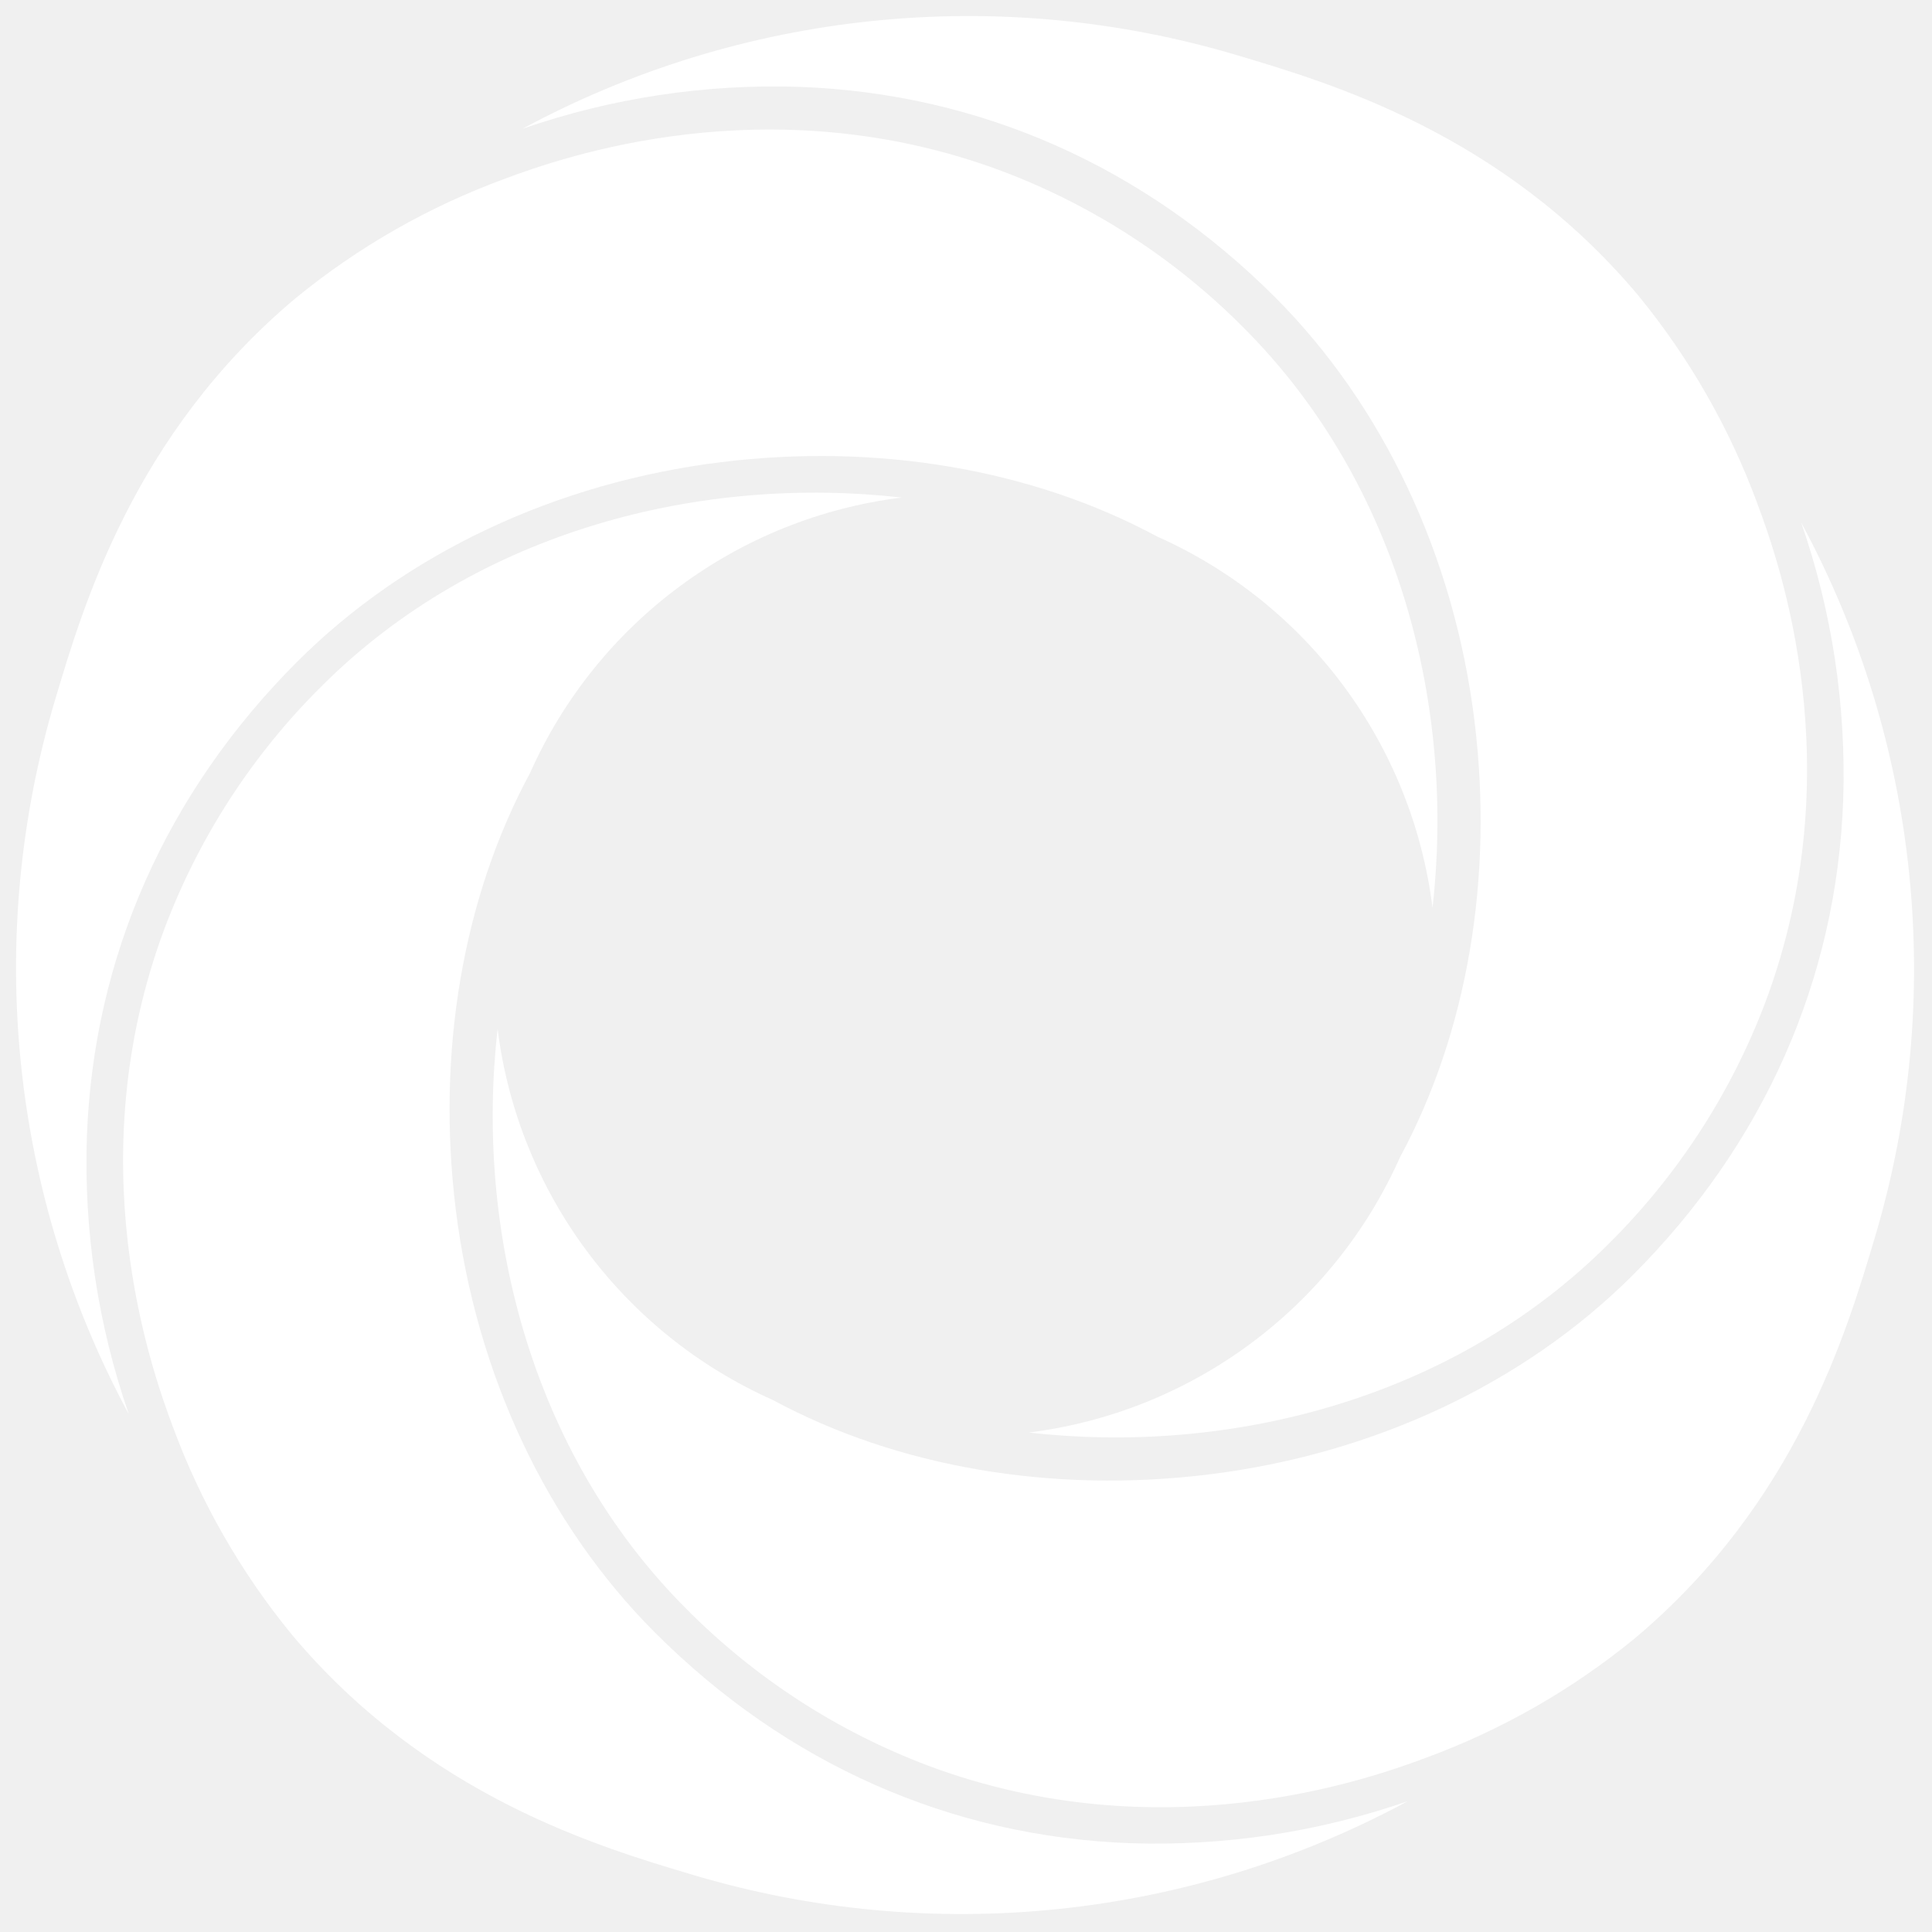
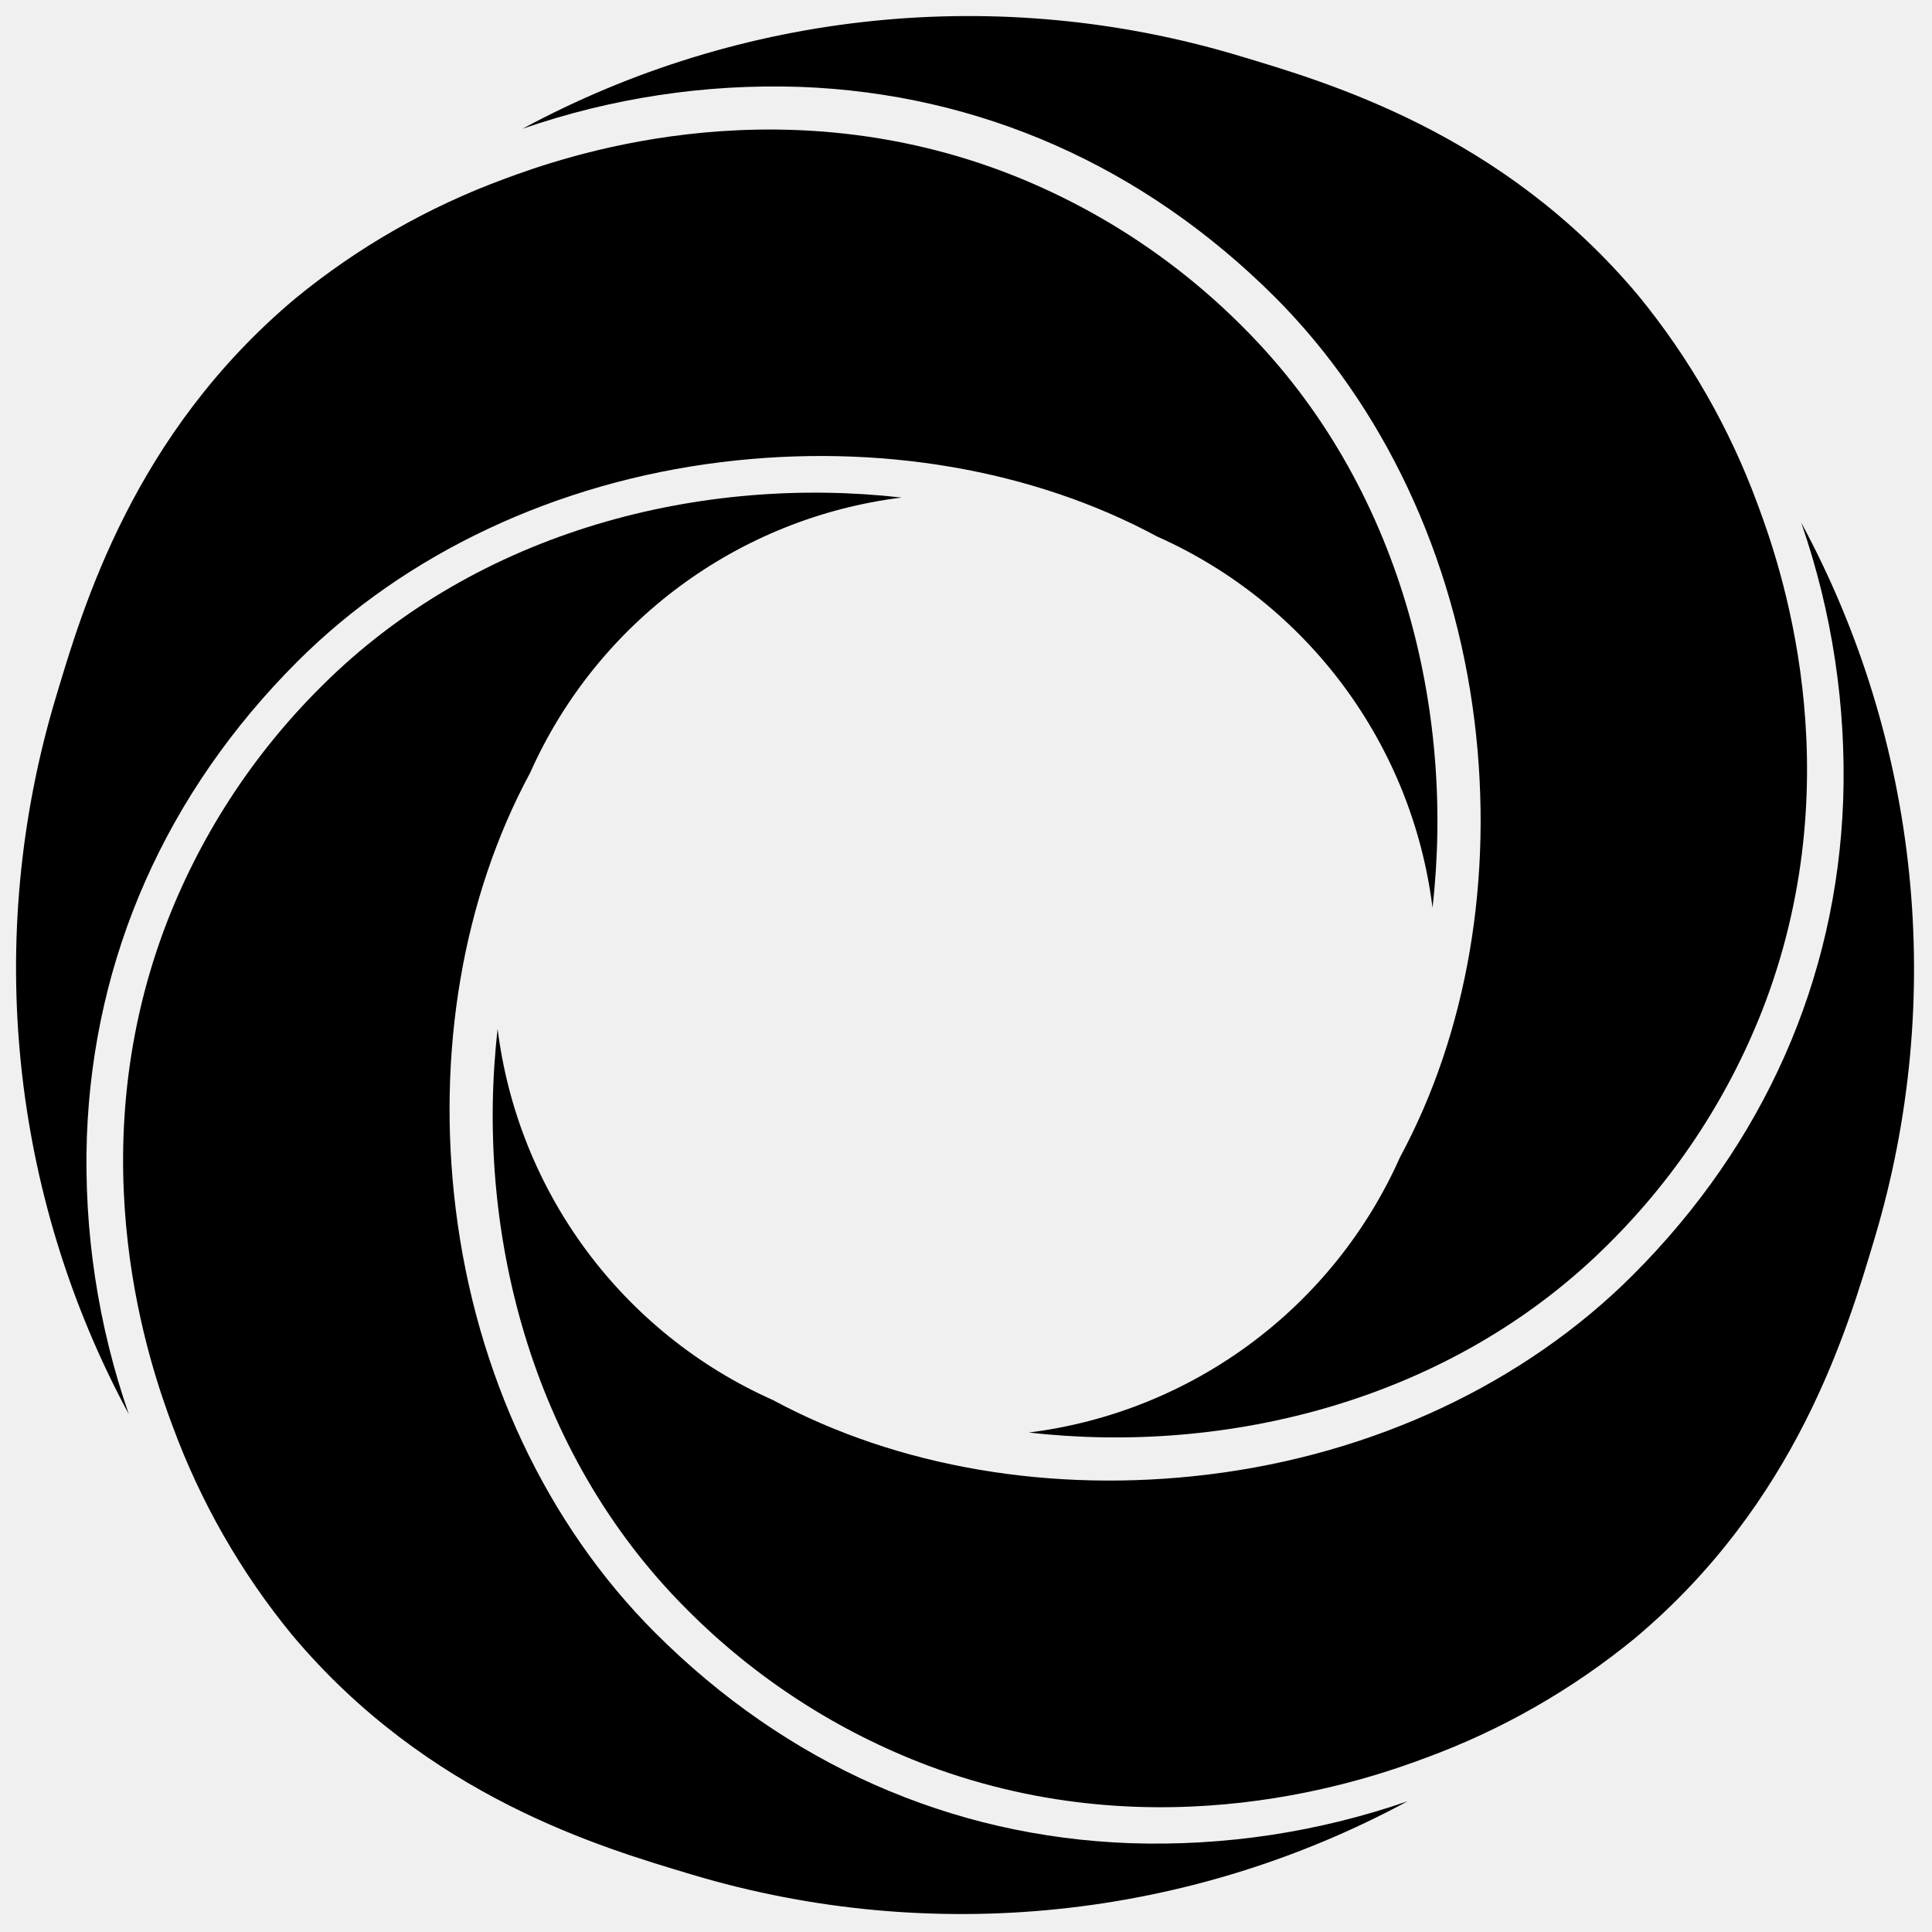
<svg xmlns="http://www.w3.org/2000/svg" xmlns:html="http://www.w3.org/1999/xhtml" viewBox="-2 -2 300 300" preserveAspectRatio="none">
  <defs>
    <html:link href="../css/designnest.css" type="text/css" rel="stylesheet" />
  </defs>
-   <g id="svg_logo" data-name="svg_logo">
-     <path id="path1" class="path path1" fill="#fff" d="M44.16,100.74C23.8,121.1,12.51,146.61,11.49,174.51A119.4,119.4,0,0,0,18,217.59,145.88,145.88,0,0,1,6.62,106.46c4.23-14.13,12.06-41,37.24-62.12A112.18,112.18,0,0,1,76.3,25.79c9-3.36,41.1-14.72,77.21-1.25a105.16,105.16,0,0,1,37.6,24.35c24.52,24.52,32.83,59.45,29.33,90.06a73,73,0,0,0-42.76-57.64C158.32,70.87,134.27,66.77,110,69.76,84.36,72.91,61,83.91,44.16,100.74Z" />
-     <path id="path2" class="path path2" fill="#fff" d="M99.74,251.54c20.36,20.36,45.87,31.66,73.77,32.67a119.4,119.4,0,0,0,43.08-6.52,145.88,145.88,0,0,1-111.13,11.4c-14.13-4.23-41-12.06-62.12-37.24a112.18,112.18,0,0,1-18.55-32.44c-3.36-9-14.72-41.1-1.25-77.21a105.16,105.16,0,0,1,24.35-37.6C72.41,80.08,107.34,71.77,138,75.26A73,73,0,0,0,80.32,118c-10.45,19.37-14.55,43.41-11.56,67.72C71.91,211.35,82.91,234.72,99.74,251.54Z" />
-     <path id="path3" class="path path3" fill="#fff" d="M251.54,196c20.36-20.36,31.66-45.87,32.67-73.77a119.4,119.4,0,0,0-6.52-43.08,145.88,145.88,0,0,1,11.4,111.13c-4.23,14.13-12.06,41-37.24,62.12a112.18,112.18,0,0,1-32.44,18.55c-9,3.36-41.1,14.72-77.21,1.25a105.16,105.16,0,0,1-37.6-24.35c-24.52-24.52-32.83-59.45-29.33-90.06A73,73,0,0,0,118,215.39c19.37,10.45,43.41,14.55,67.72,11.56C211.35,223.8,234.72,212.8,251.54,196Z" />
-     <path id="path4" class="path path4" fill="#fff" d="M196,44.16C175.61,23.8,150.1,12.51,122.2,11.49A119.4,119.4,0,0,0,79.12,18,145.88,145.88,0,0,1,190.25,6.62c14.13,4.23,41,12.06,62.12,37.24A112.18,112.18,0,0,1,270.92,76.3c3.36,9,14.72,41.1,1.25,77.21a105.16,105.16,0,0,1-24.35,37.6c-24.52,24.52-59.45,32.83-90.06,29.33a73,73,0,0,0,57.64-42.76c10.45-19.37,14.55-43.41,11.56-67.72C223.8,84.36,212.8,61,196,44.16Z" />
+   <g id="logo_path" data-name="">
+     <path id="path1" class="path" d="M44.16,100.74C23.8,121.1,12.51,146.61,11.49,174.51A119.4,119.4,0,0,0,18,217.59,145.88,145.88,0,0,1,6.62,106.46c4.23-14.13,12.06-41,37.24-62.12A112.18,112.18,0,0,1,76.3,25.79c9-3.36,41.1-14.72,77.21-1.25a105.16,105.16,0,0,1,37.6,24.35c24.52,24.52,32.83,59.45,29.33,90.06a73,73,0,0,0-42.76-57.64C158.32,70.87,134.27,66.77,110,69.76,84.36,72.91,61,83.91,44.16,100.74Z" />
+     <path id="path2" class="path" d="M99.74,251.54c20.36,20.36,45.87,31.66,73.77,32.67a119.4,119.4,0,0,0,43.08-6.52,145.88,145.88,0,0,1-111.13,11.4c-14.13-4.23-41-12.06-62.12-37.24a112.18,112.18,0,0,1-18.55-32.44c-3.36-9-14.72-41.1-1.25-77.21a105.16,105.16,0,0,1,24.35-37.6C72.41,80.08,107.34,71.77,138,75.26A73,73,0,0,0,80.32,118c-10.45,19.37-14.55,43.41-11.56,67.72C71.91,211.35,82.91,234.72,99.74,251.54Z" />
+     <path id="path3" class="path" d="M251.54,196c20.36-20.36,31.66-45.87,32.67-73.77a119.4,119.4,0,0,0-6.52-43.08,145.88,145.88,0,0,1,11.4,111.13c-4.23,14.13-12.06,41-37.24,62.12a112.18,112.18,0,0,1-32.44,18.55c-9,3.36-41.1,14.72-77.21,1.25a105.16,105.16,0,0,1-37.6-24.35c-24.52-24.52-32.83-59.45-29.33-90.06A73,73,0,0,0,118,215.39c19.37,10.45,43.41,14.55,67.72,11.56C211.35,223.8,234.72,212.8,251.54,196Z" />
+     <path id="path4" class="path" d="M196,44.16C175.61,23.8,150.1,12.51,122.2,11.49A119.4,119.4,0,0,0,79.12,18,145.88,145.88,0,0,1,190.25,6.62c14.13,4.23,41,12.06,62.12,37.24A112.18,112.18,0,0,1,270.92,76.3c3.36,9,14.72,41.1,1.25,77.21a105.16,105.16,0,0,1-24.35,37.6c-24.52,24.52-59.45,32.83-90.06,29.33a73,73,0,0,0,57.64-42.76c10.45-19.37,14.55-43.41,11.56-67.72C223.8,84.36,212.8,61,196,44.16Z" />
  </g>
</svg>
